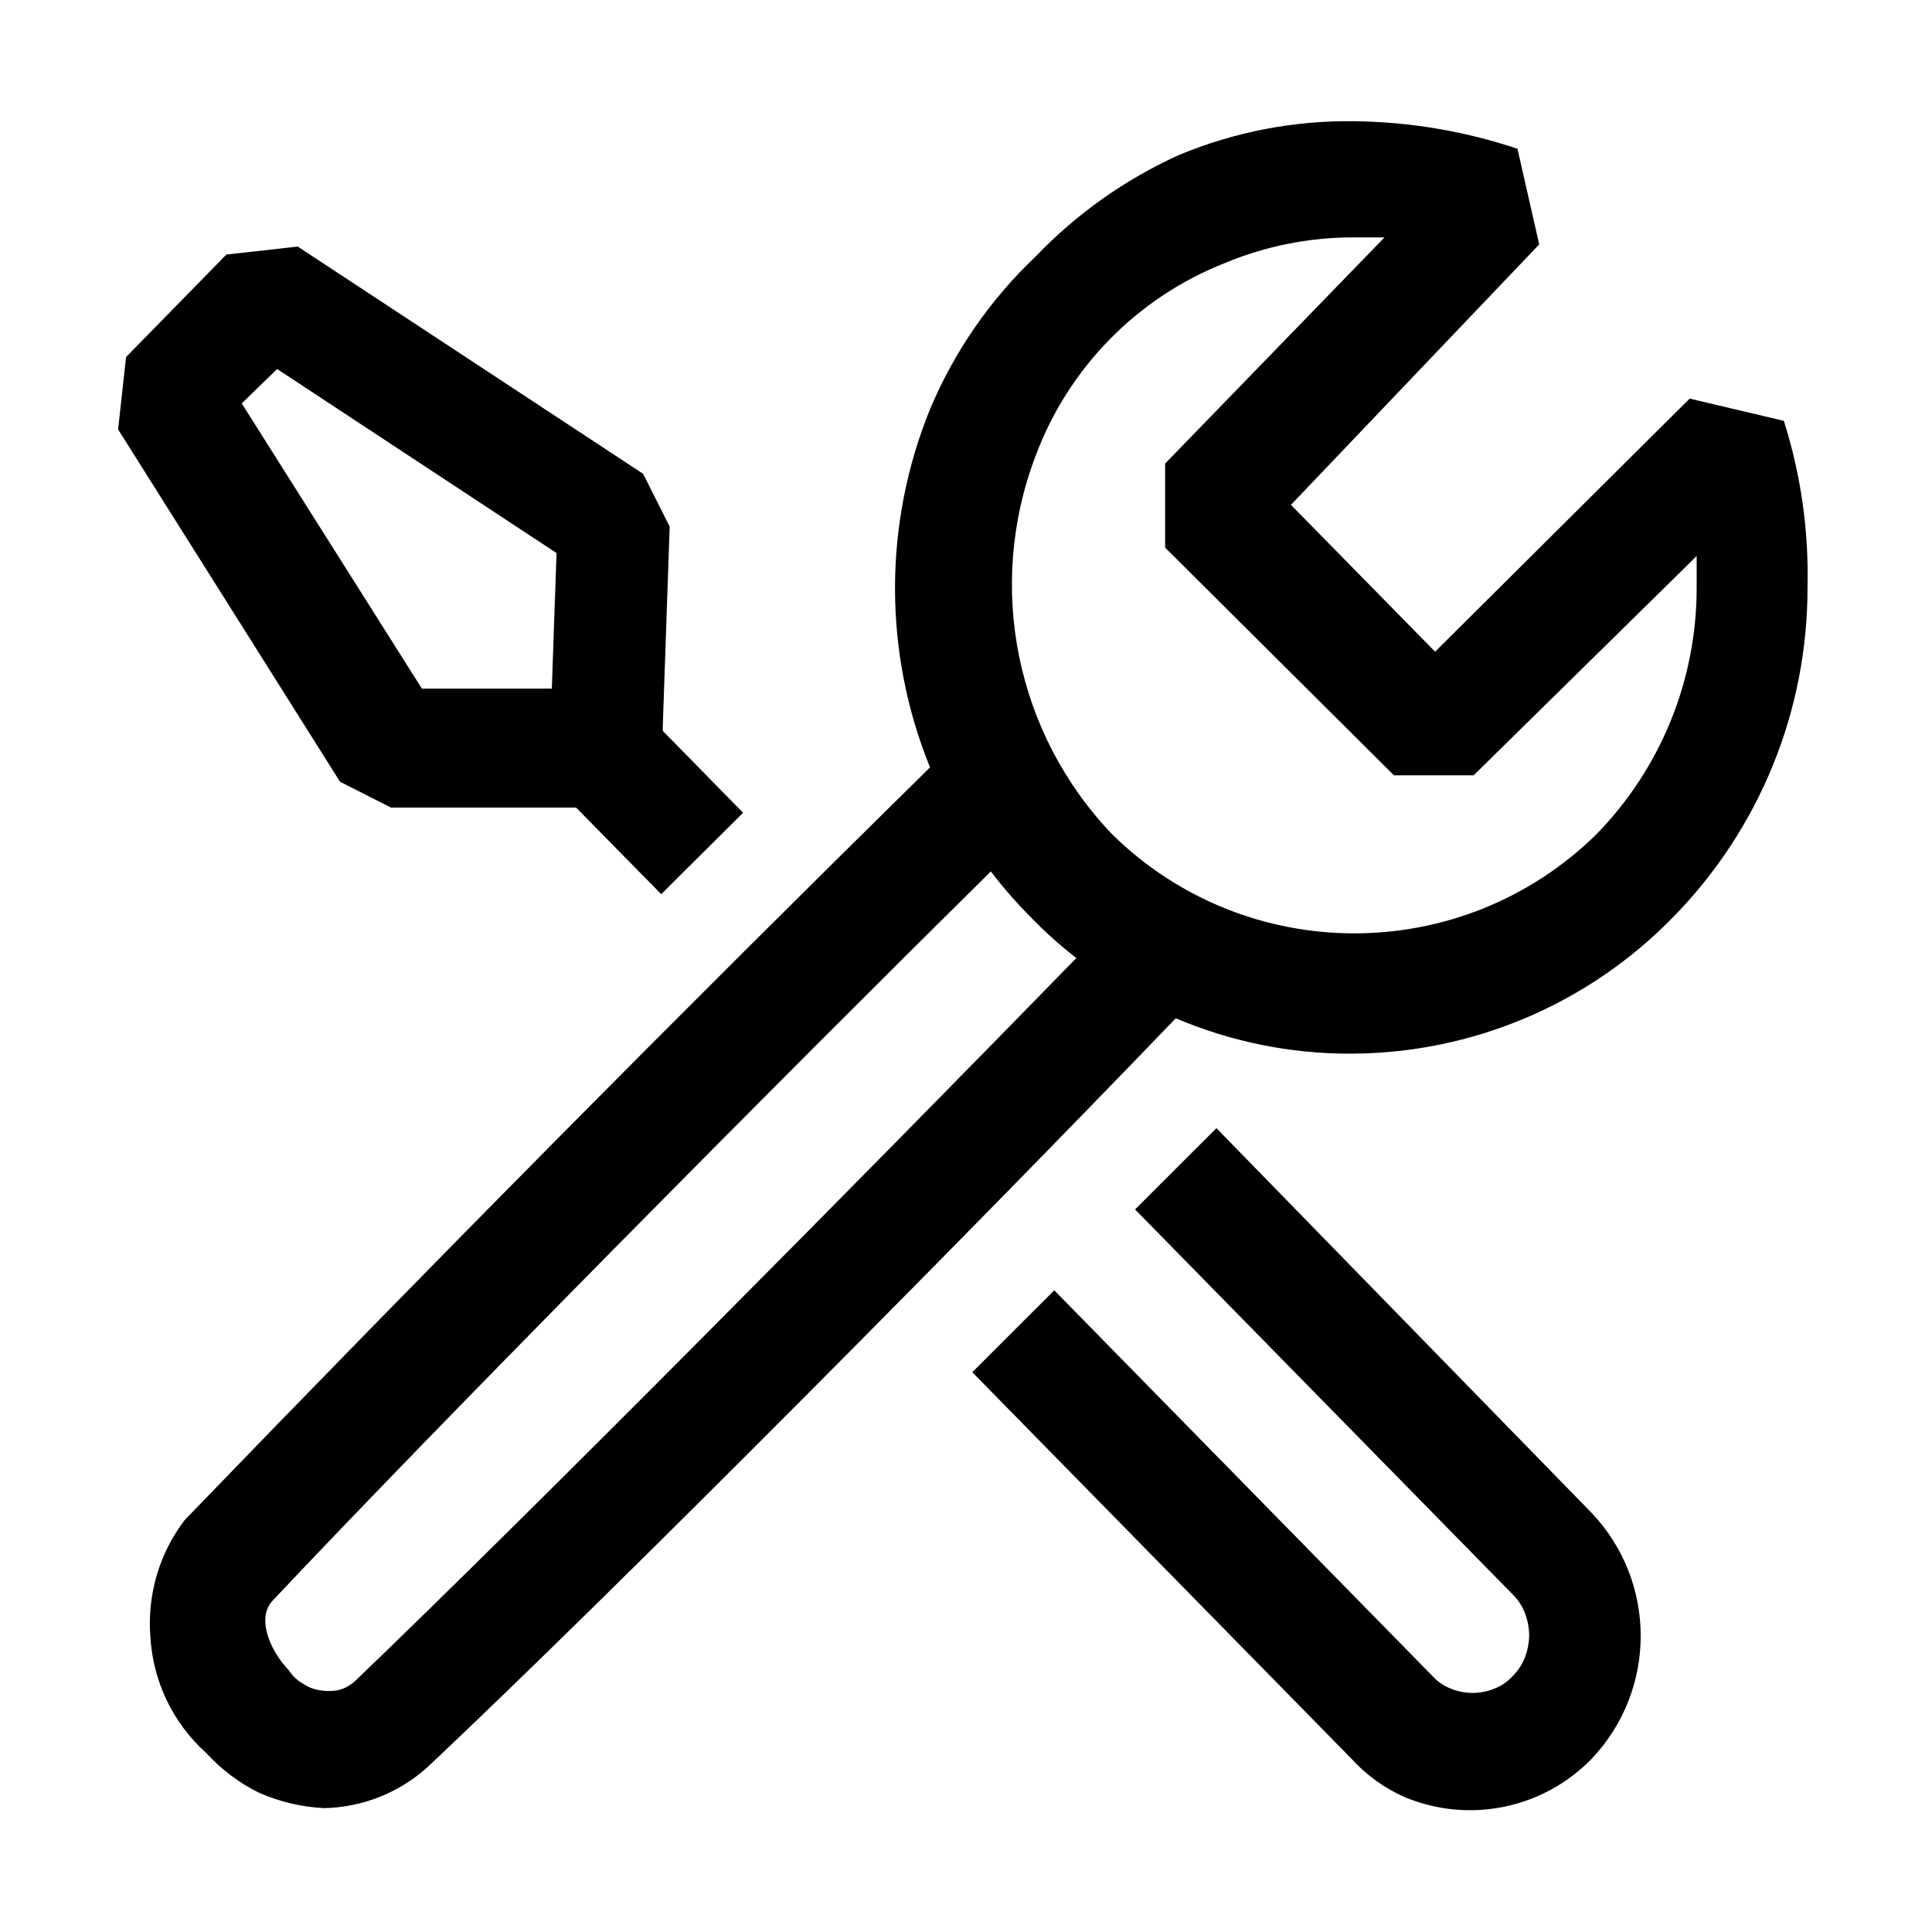
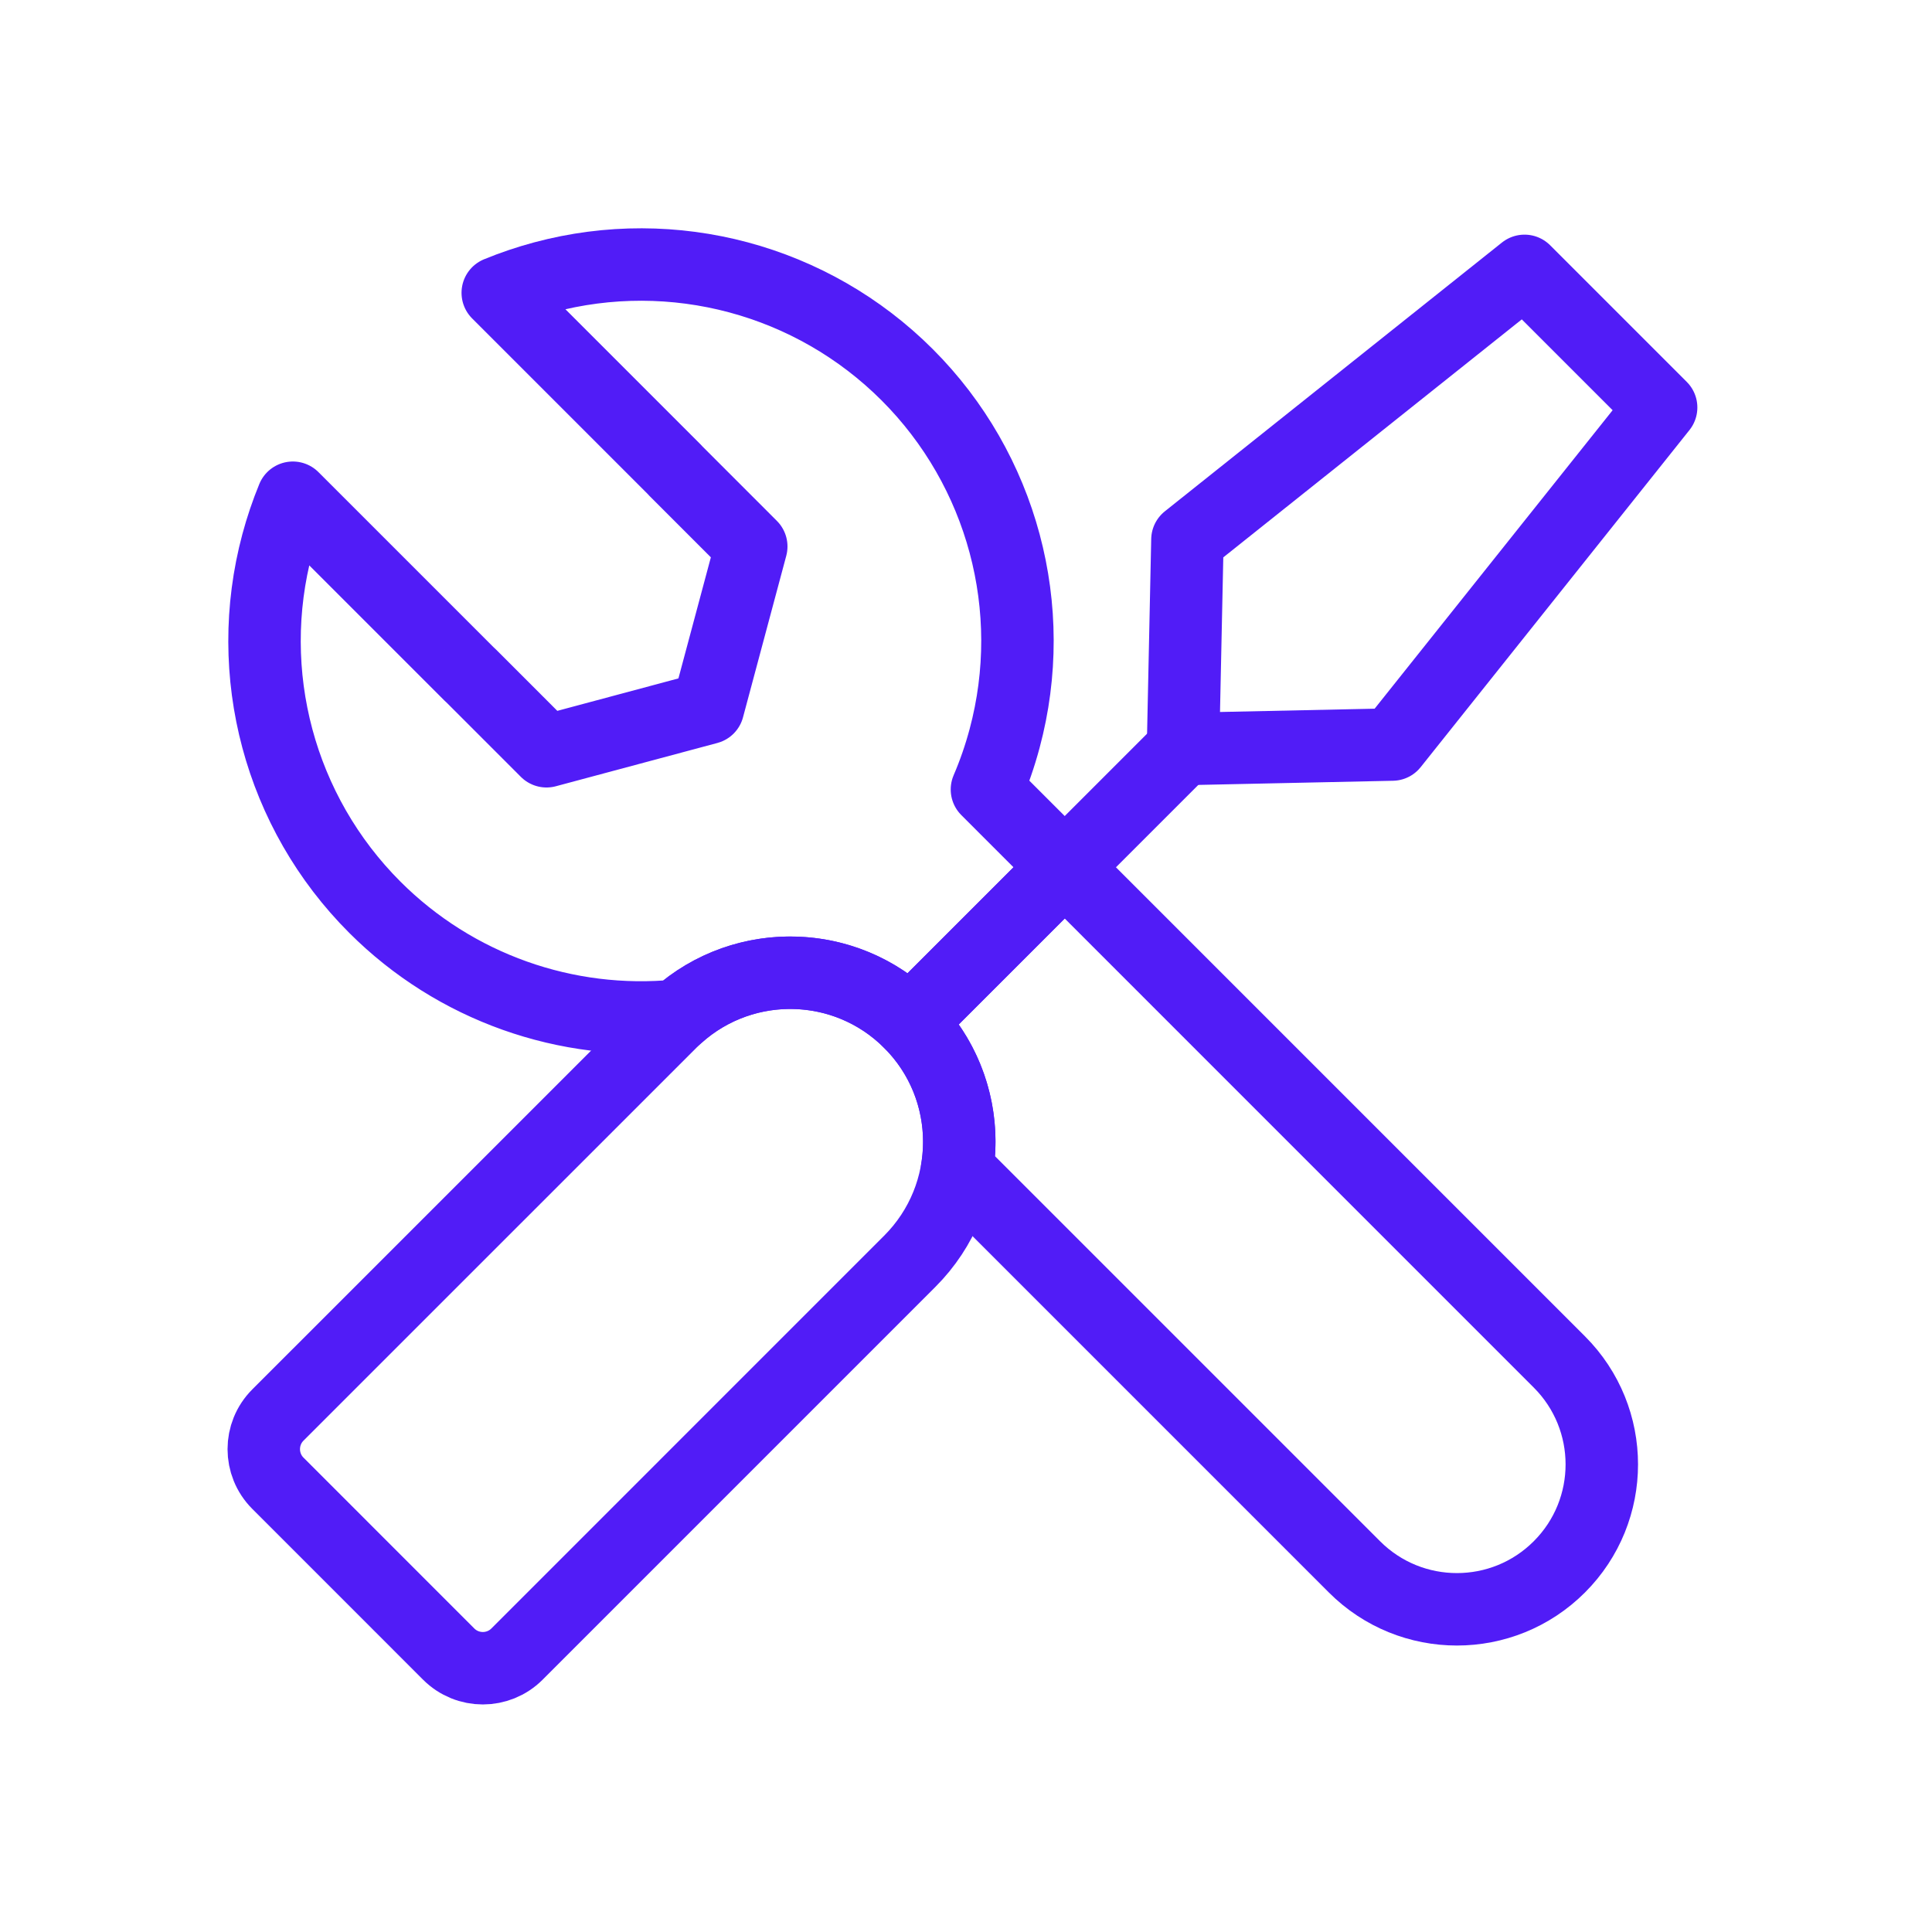
- <svg xmlns="http://www.w3.org/2000/svg" width="800px" height="800px" viewBox="0 0 16 16" fill="#000000">
-   <path fill-rule="evenodd" clip-rule="evenodd" d="M14.773 3.485l-.78-.184-2.108 2.096-1.194-1.216 2.056-2.157-.18-.792a4.42 4.42 0 0 0-1.347-.228 3.64 3.64 0 0 0-1.457.28 3.824 3.824 0 0 0-1.186.84 3.736 3.736 0 0 0-.875 1.265 3.938 3.938 0 0 0 0 2.966 335.341 335.341 0 0 0-6.173 6.234c-.21.275-.31.618-.284.963a1.403 1.403 0 0 0 .464.967c.124.135.272.247.437.328.17.075.353.118.538.127.316-.006.619-.126.854-.337 1.548-1.457 4.514-4.45 6.199-6.204.457.194.948.294 1.444.293a3.736 3.736 0 0 0 2.677-1.133 3.885 3.885 0 0 0 1.111-2.73 4.211 4.211 0 0 0-.196-1.378zM2.933 13.928a.31.31 0 0 1-.135.07.437.437 0 0 1-.149 0 .346.346 0 0 1-.144-.057.336.336 0 0 1-.114-.11c-.14-.143-.271-.415-.14-.568 1.37-1.457 4.191-4.305 5.955-6.046.1.132.21.258.328.376.118.123.245.237.38.341-1.706 1.75-4.488 4.564-5.98 5.994zm11.118-9.065c.002.765-.296 1.5-.832 2.048a2.861 2.861 0 0 1-4.007 0 2.992 2.992 0 0 1-.635-3.137A2.748 2.748 0 0 1 10.14 2.18a2.76 2.76 0 0 1 1.072-.214h.254L9.649 3.839v.696l1.895 1.886h.66l1.847-1.816v.258zM3.24 6.688h1.531l.705.717.678-.674-.665-.678V6.01l.057-1.649-.22-.437-2.86-1.882-.591.066-.831.849-.066.599 1.838 2.918.424.215zm-.945-3.632L4.609 4.58 4.57 5.703H3.494L2.002 3.341l.293-.285zm7.105 6.96l.674-.673 3.106 3.185a1.479 1.479 0 0 1 0 2.039 1.404 1.404 0 0 1-1.549.315 1.31 1.31 0 0 1-.437-.315l-3.142-3.203.679-.678 3.132 3.194a.402.402 0 0 0 .153.105.477.477 0 0 0 .359 0 .403.403 0 0 0 .153-.105.436.436 0 0 0 .1-.153.525.525 0 0 0 .036-.184.547.547 0 0 0-.035-.184.436.436 0 0 0-.1-.153L9.4 10.016z" />
+ <svg xmlns="http://www.w3.org/2000/svg" width="32" height="32" viewBox="0 0 80 80" fill="none">
+   <path d="M37.671 42.329C39.33 43.988 39.983 46.272 39.628 48.423L56.085 64.88C58.428 67.224 62.227 67.224 64.57 64.88C66.913 62.537 66.913 58.738 64.57 56.395L40.867 32.691C41.159 32.011 41.404 31.304 41.599 30.576C43.041 25.197 41.503 19.457 37.565 15.519C33.627 11.581 27.887 10.043 22.507 11.485C21.857 11.659 21.224 11.873 20.611 12.125L27.956 19.47L27.953 19.473L31.108 22.629L29.317 29.316L22.629 31.108L19.474 27.952L19.471 27.955L12.126 20.61C11.874 21.224 11.659 21.857 11.485 22.507C10.043 27.887 11.581 33.627 15.519 37.565C18.847 40.893 23.462 42.507 28.059 42.057C30.808 39.598 35.032 39.689 37.671 42.329ZM37.671 42.329L44.088 35.913" stroke="#511CF7" stroke-width="3" stroke-linecap="round" stroke-linejoin="round" />
+   <path d="M27.772 42.329C30.506 39.595 34.938 39.595 37.671 42.329C40.405 45.062 40.405 49.494 37.671 52.228L21.408 68.492C20.627 69.273 19.36 69.273 18.579 68.492L11.508 61.42C10.727 60.639 10.727 59.373 11.508 58.592L27.772 42.329Z" stroke="#511CF7" stroke-width="3" stroke-linecap="round" stroke-linejoin="round" />
+   <path d="M37.671 42.328L48.985 31.015" stroke="#511CF7" stroke-width="3" stroke-linecap="round" stroke-linejoin="round" />
+   <path d="M63.127 11.216L68.784 16.873L57.655 30.83L48.985 31.015L49.169 22.345L63.127 11.216Z" stroke="#511CF7" stroke-width="3" stroke-linecap="round" stroke-linejoin="round" />
</svg>
